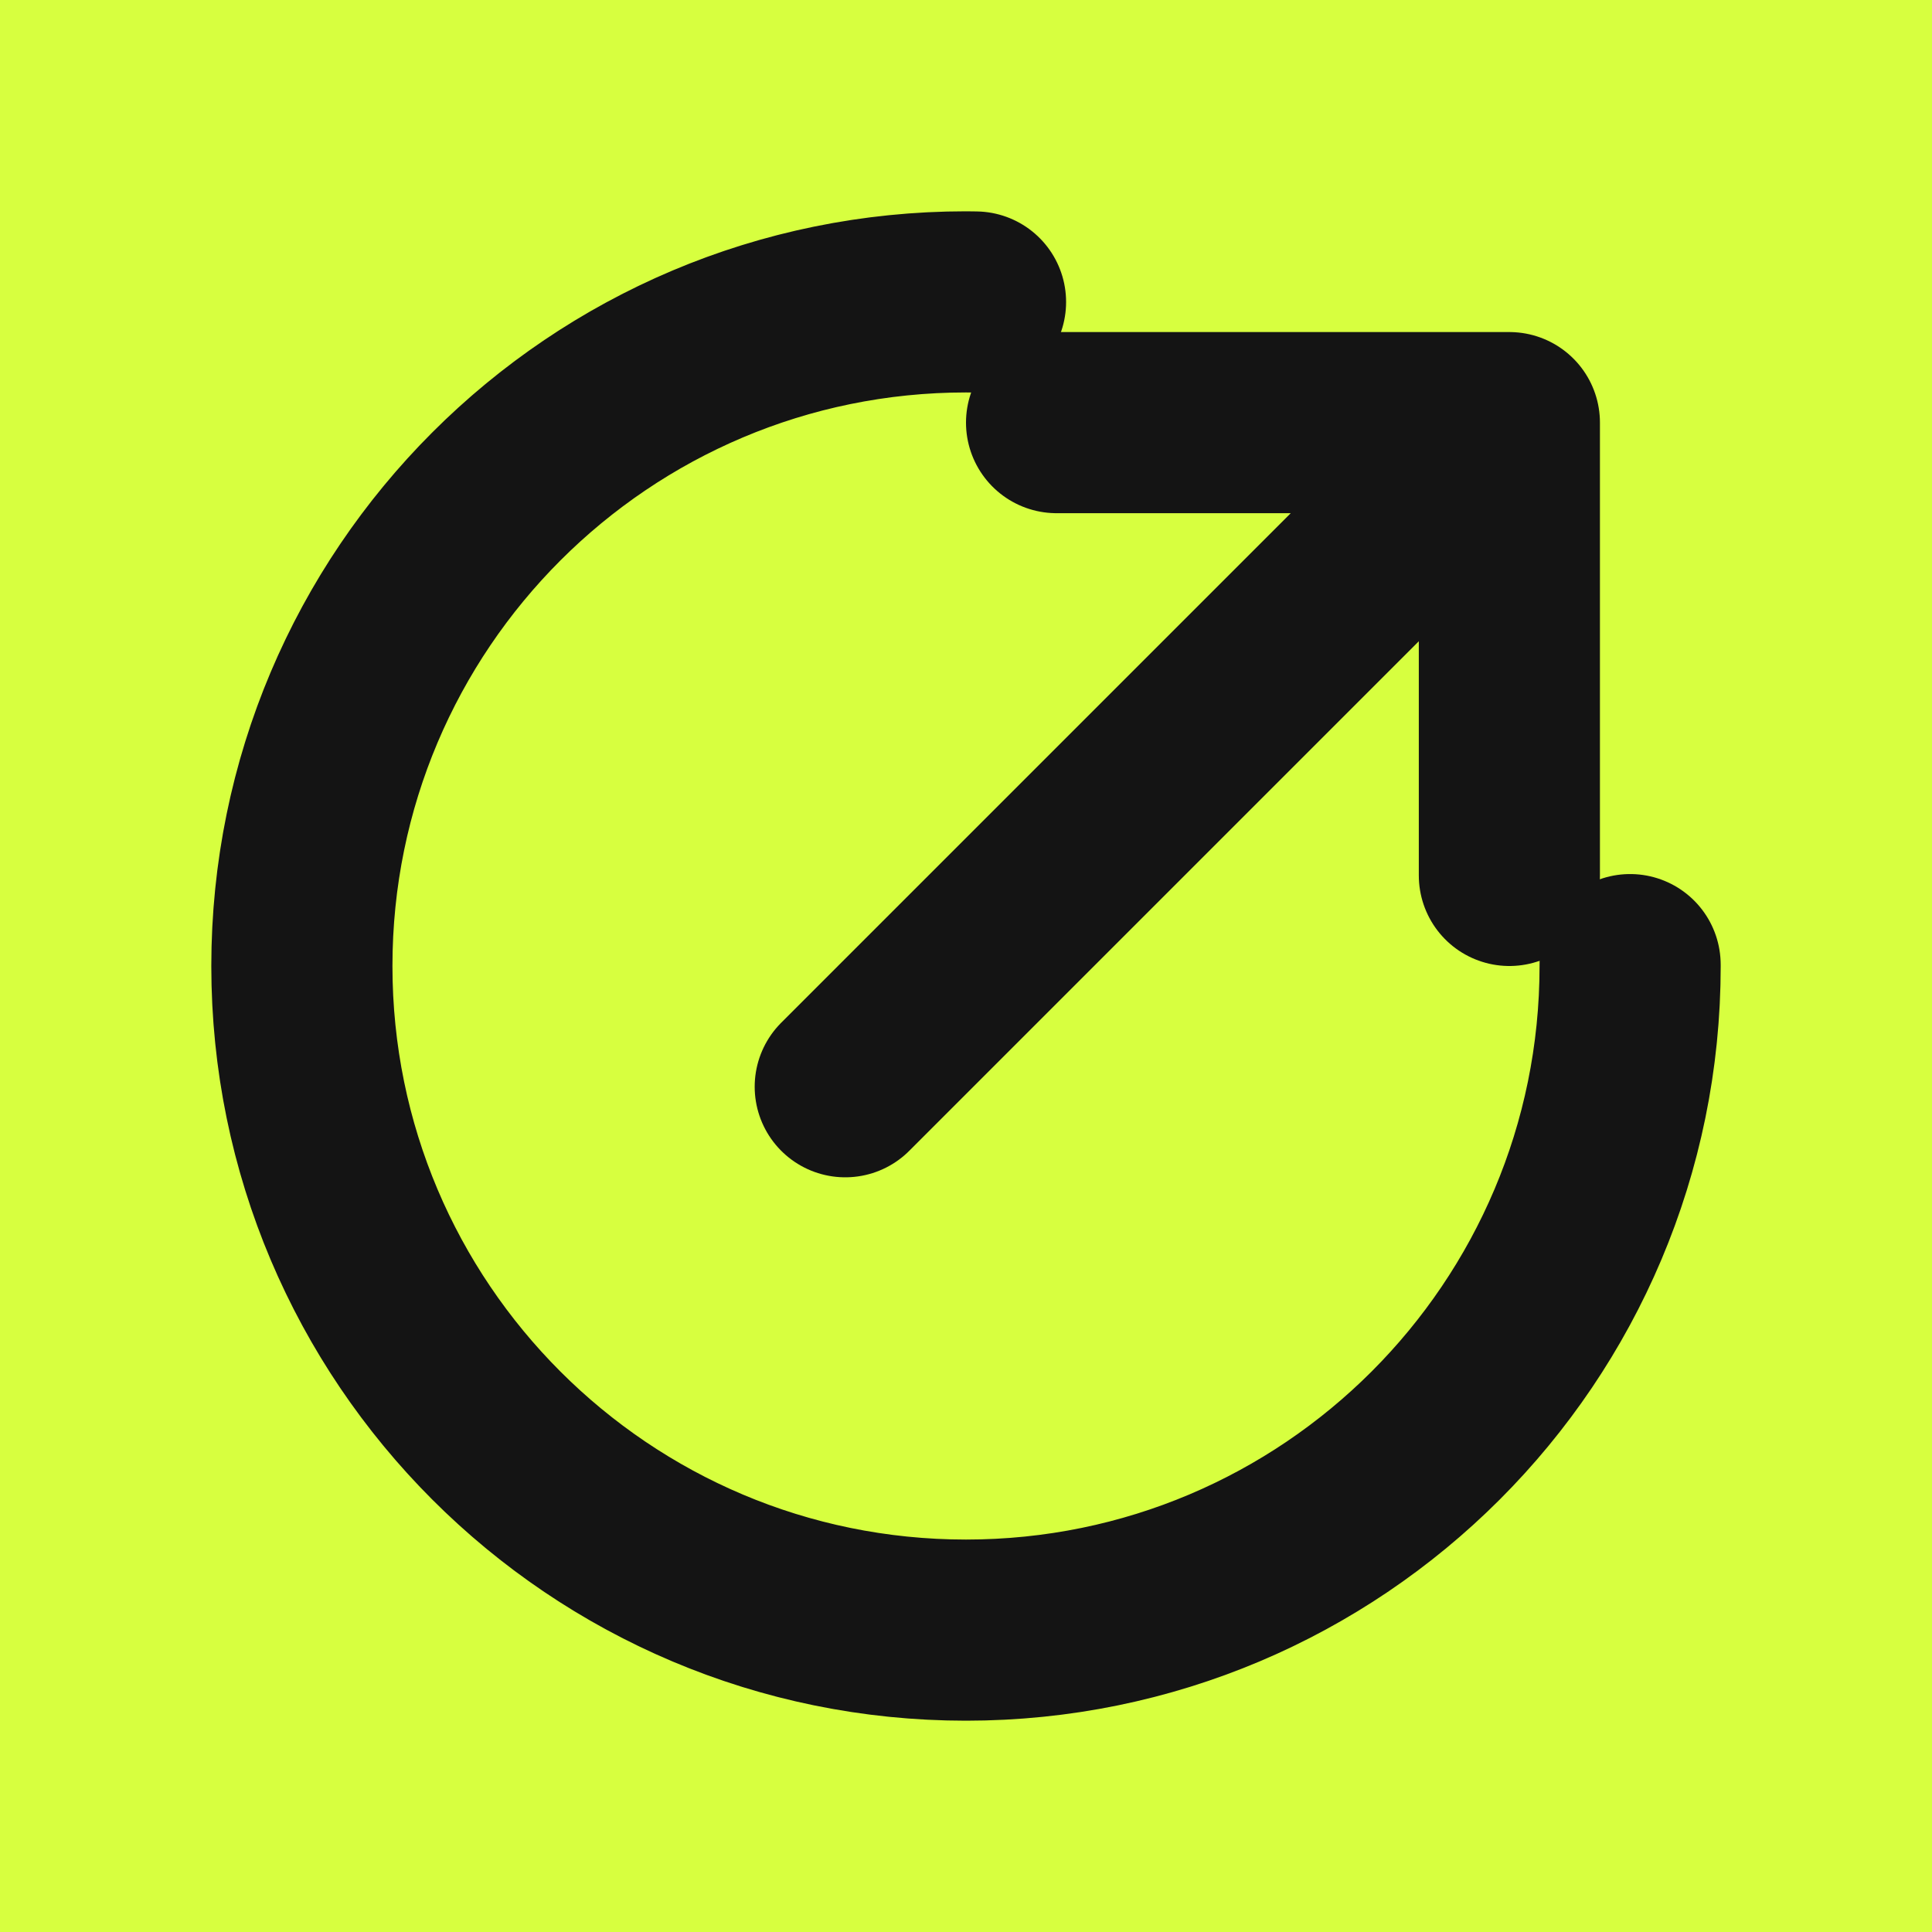
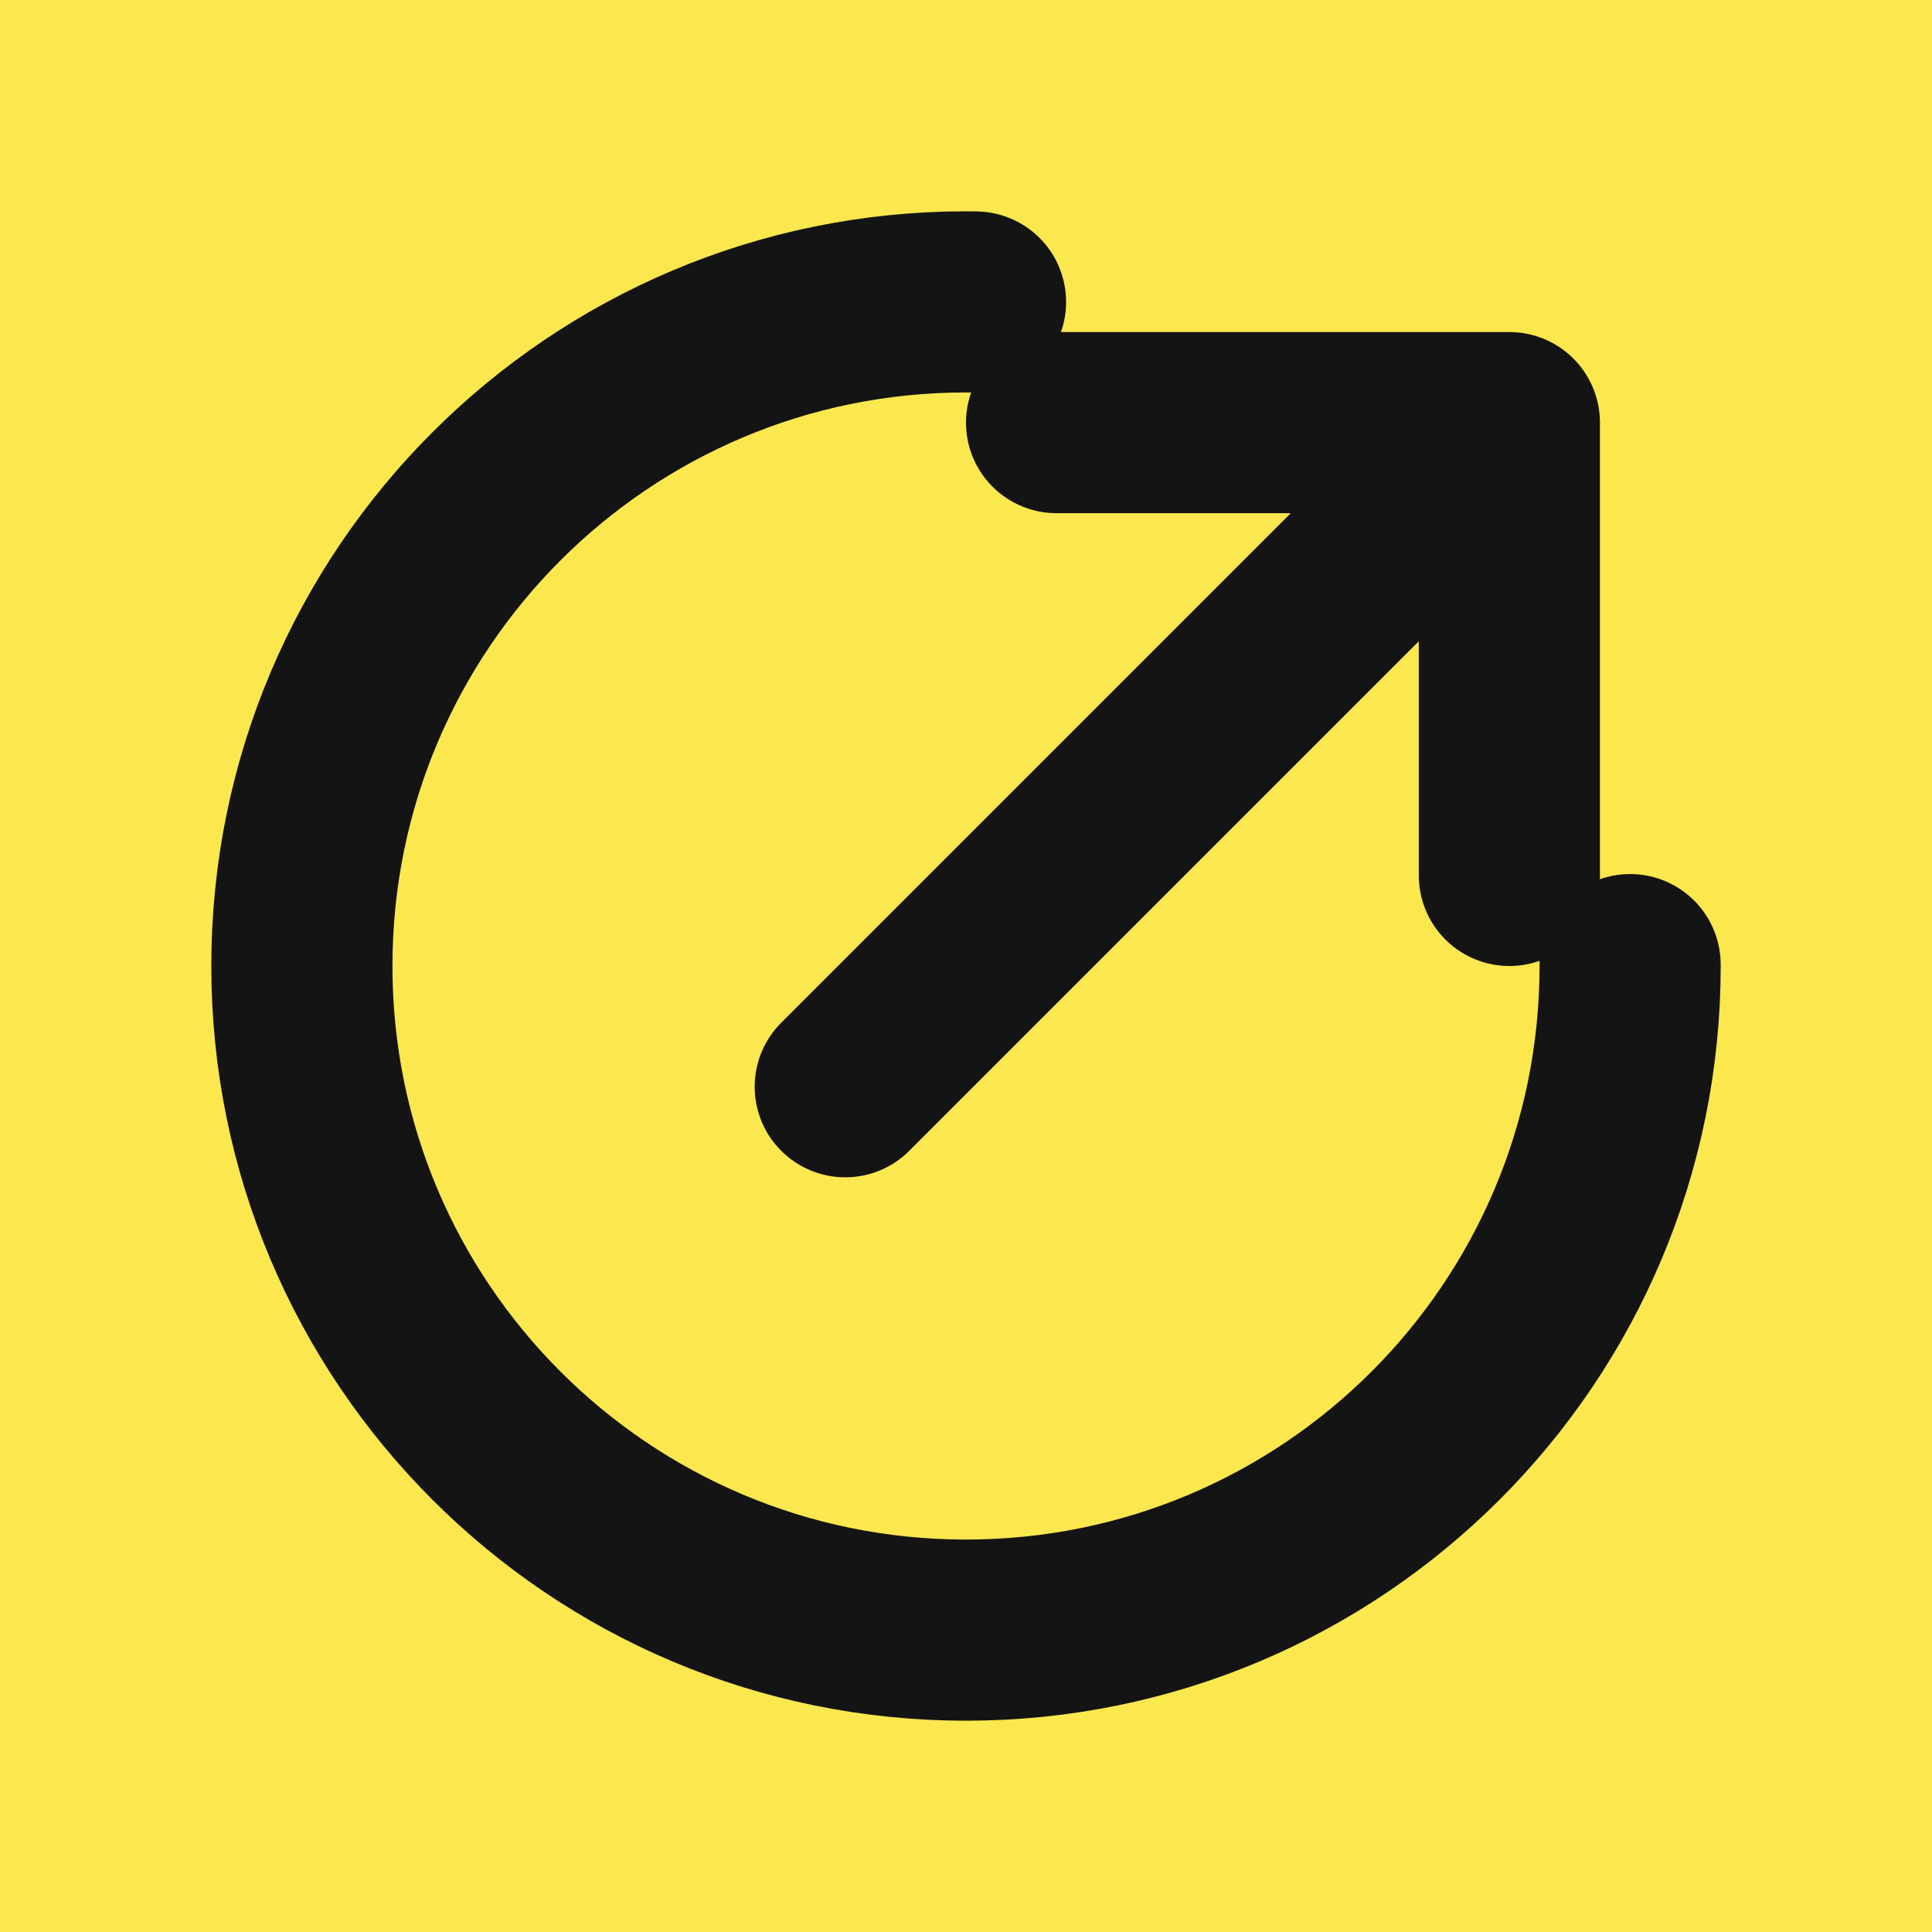
<svg xmlns="http://www.w3.org/2000/svg" viewBox="0 0 32 32" fill="none" stroke="#141414" stroke-width="3" stroke-linecap="round" stroke-linejoin="round">
-   <rect x="-4" y="-4" width="40" height="40" fill="#D7FF3F" stroke="none" />
+   <rect x="-4" y="-4" width="40" height="40" fill="#FBE74E" stroke="none" />
  <circle cx="16" cy="16" r="11" stroke-dasharray="52 17.1" />
  <path d="M14 18 L25 7 M17.5 7 H25 V14.5" />
</svg>
